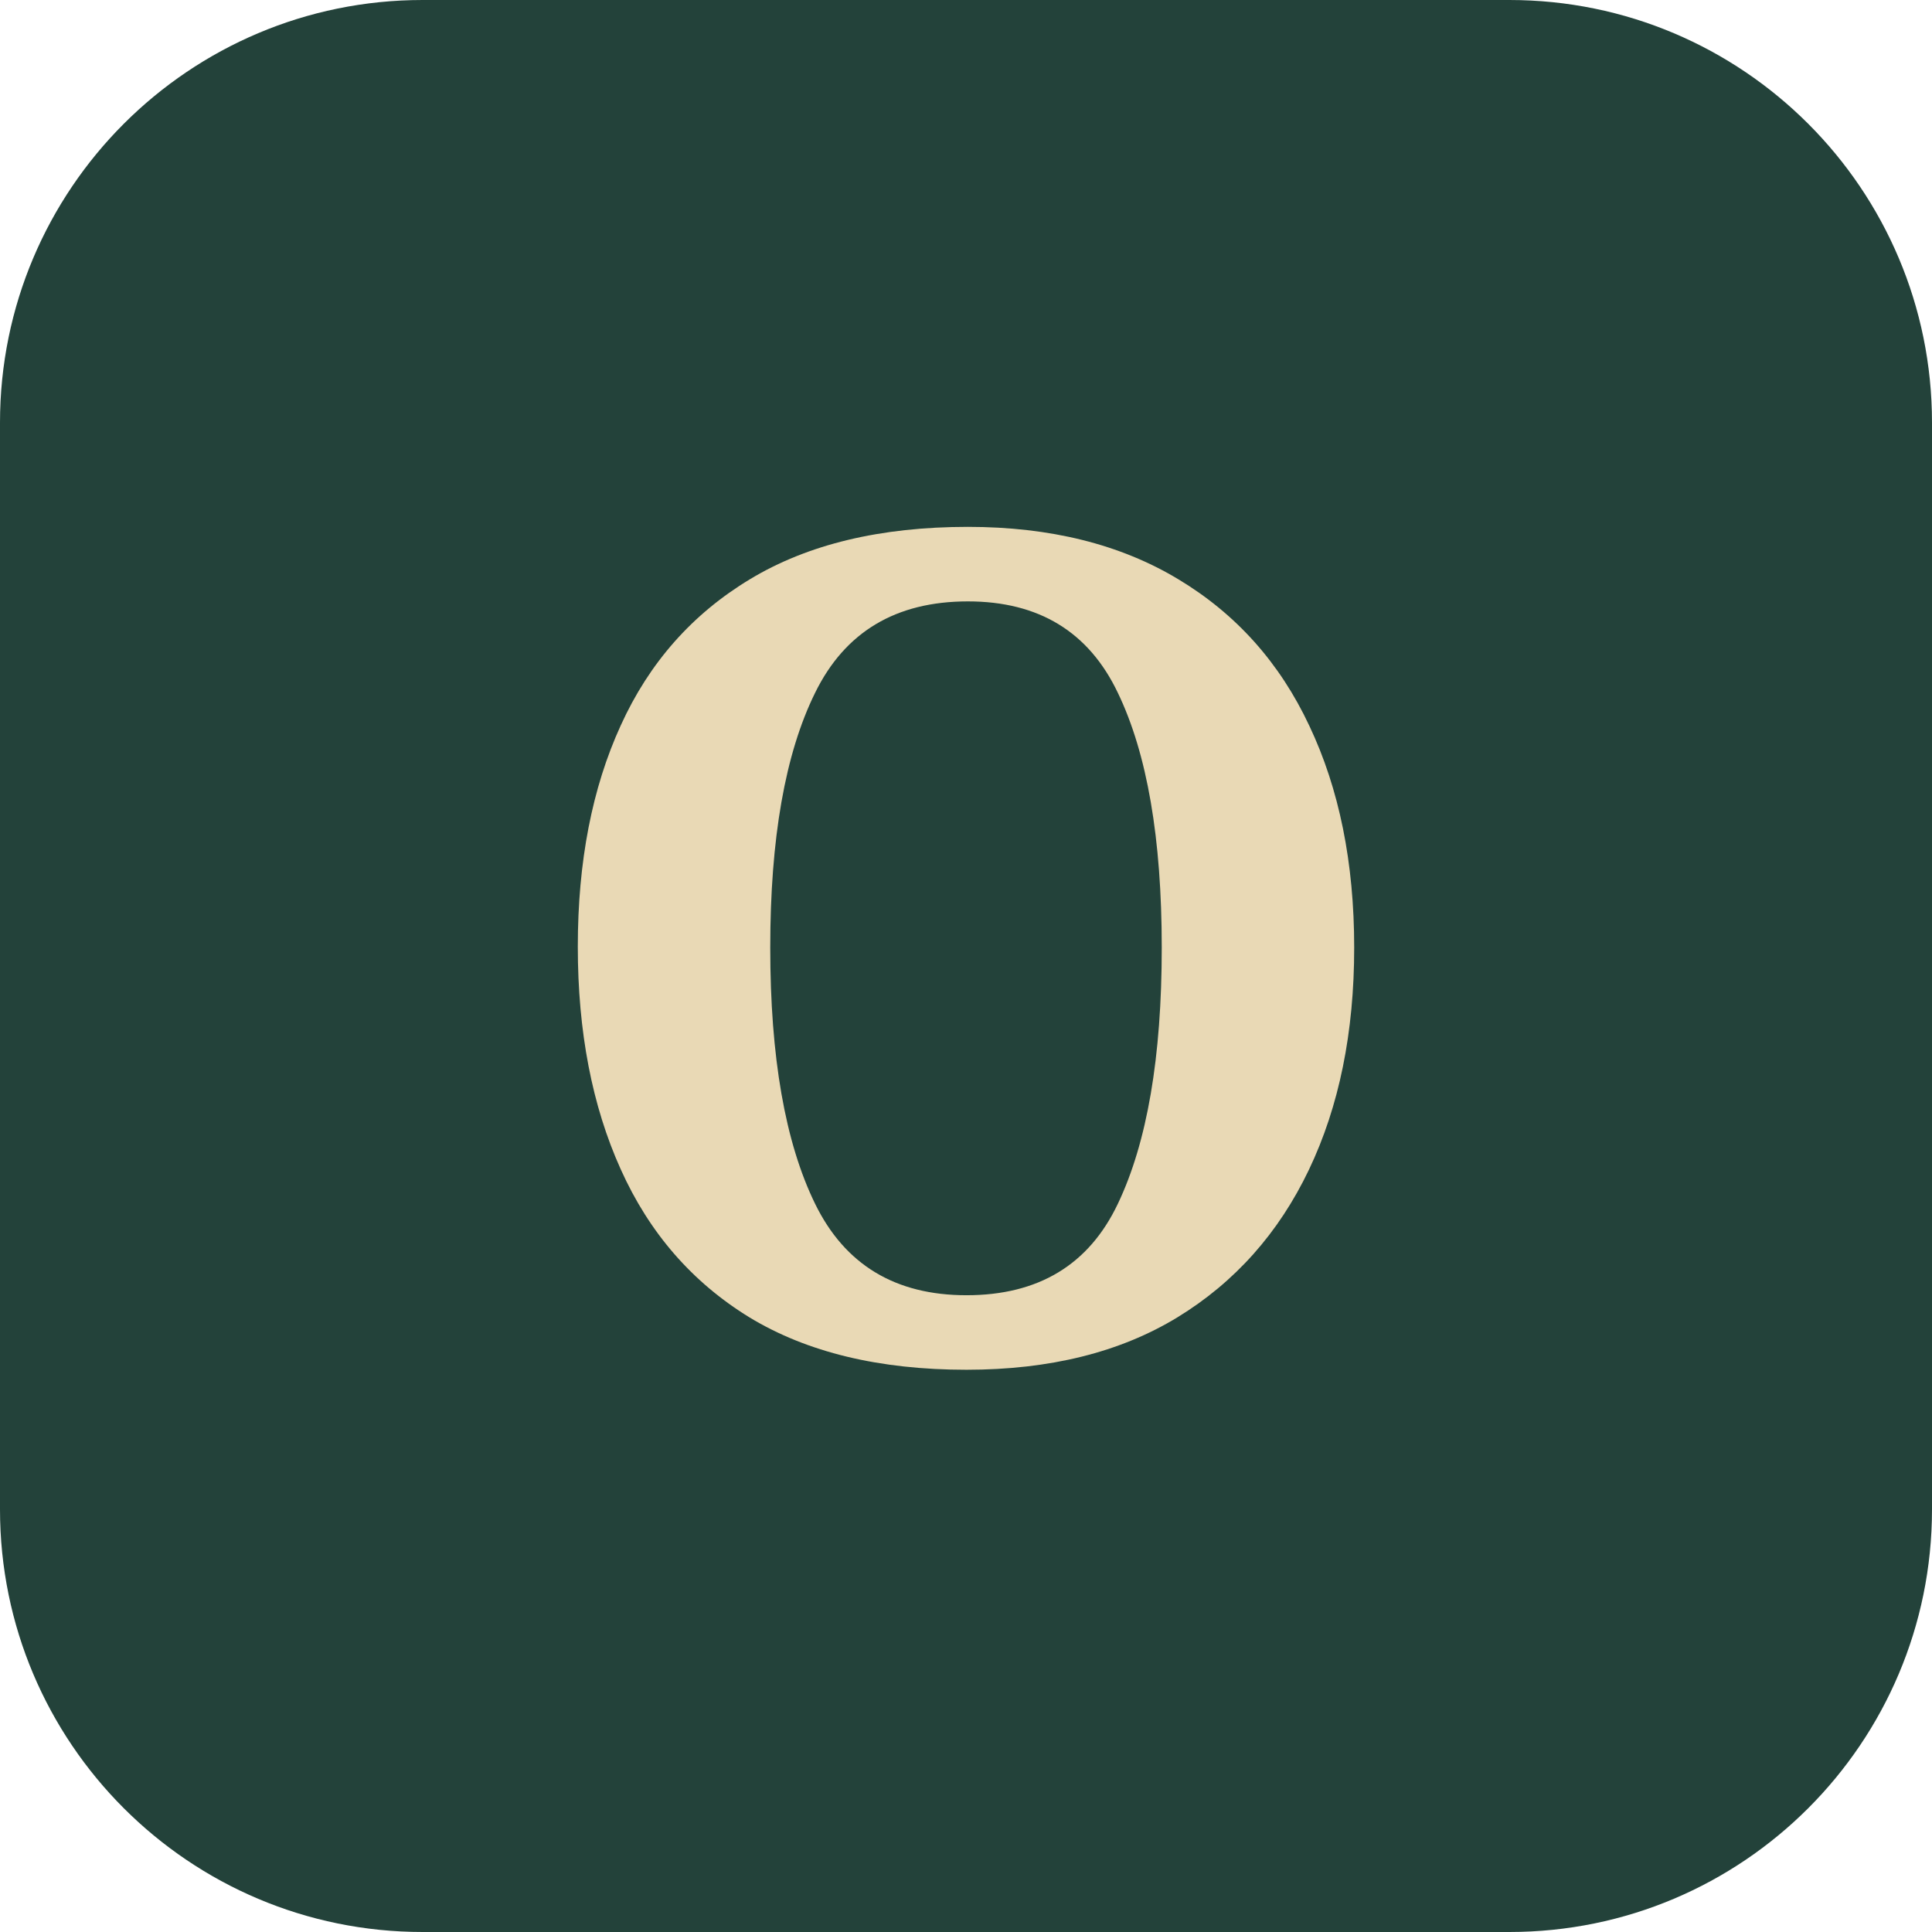
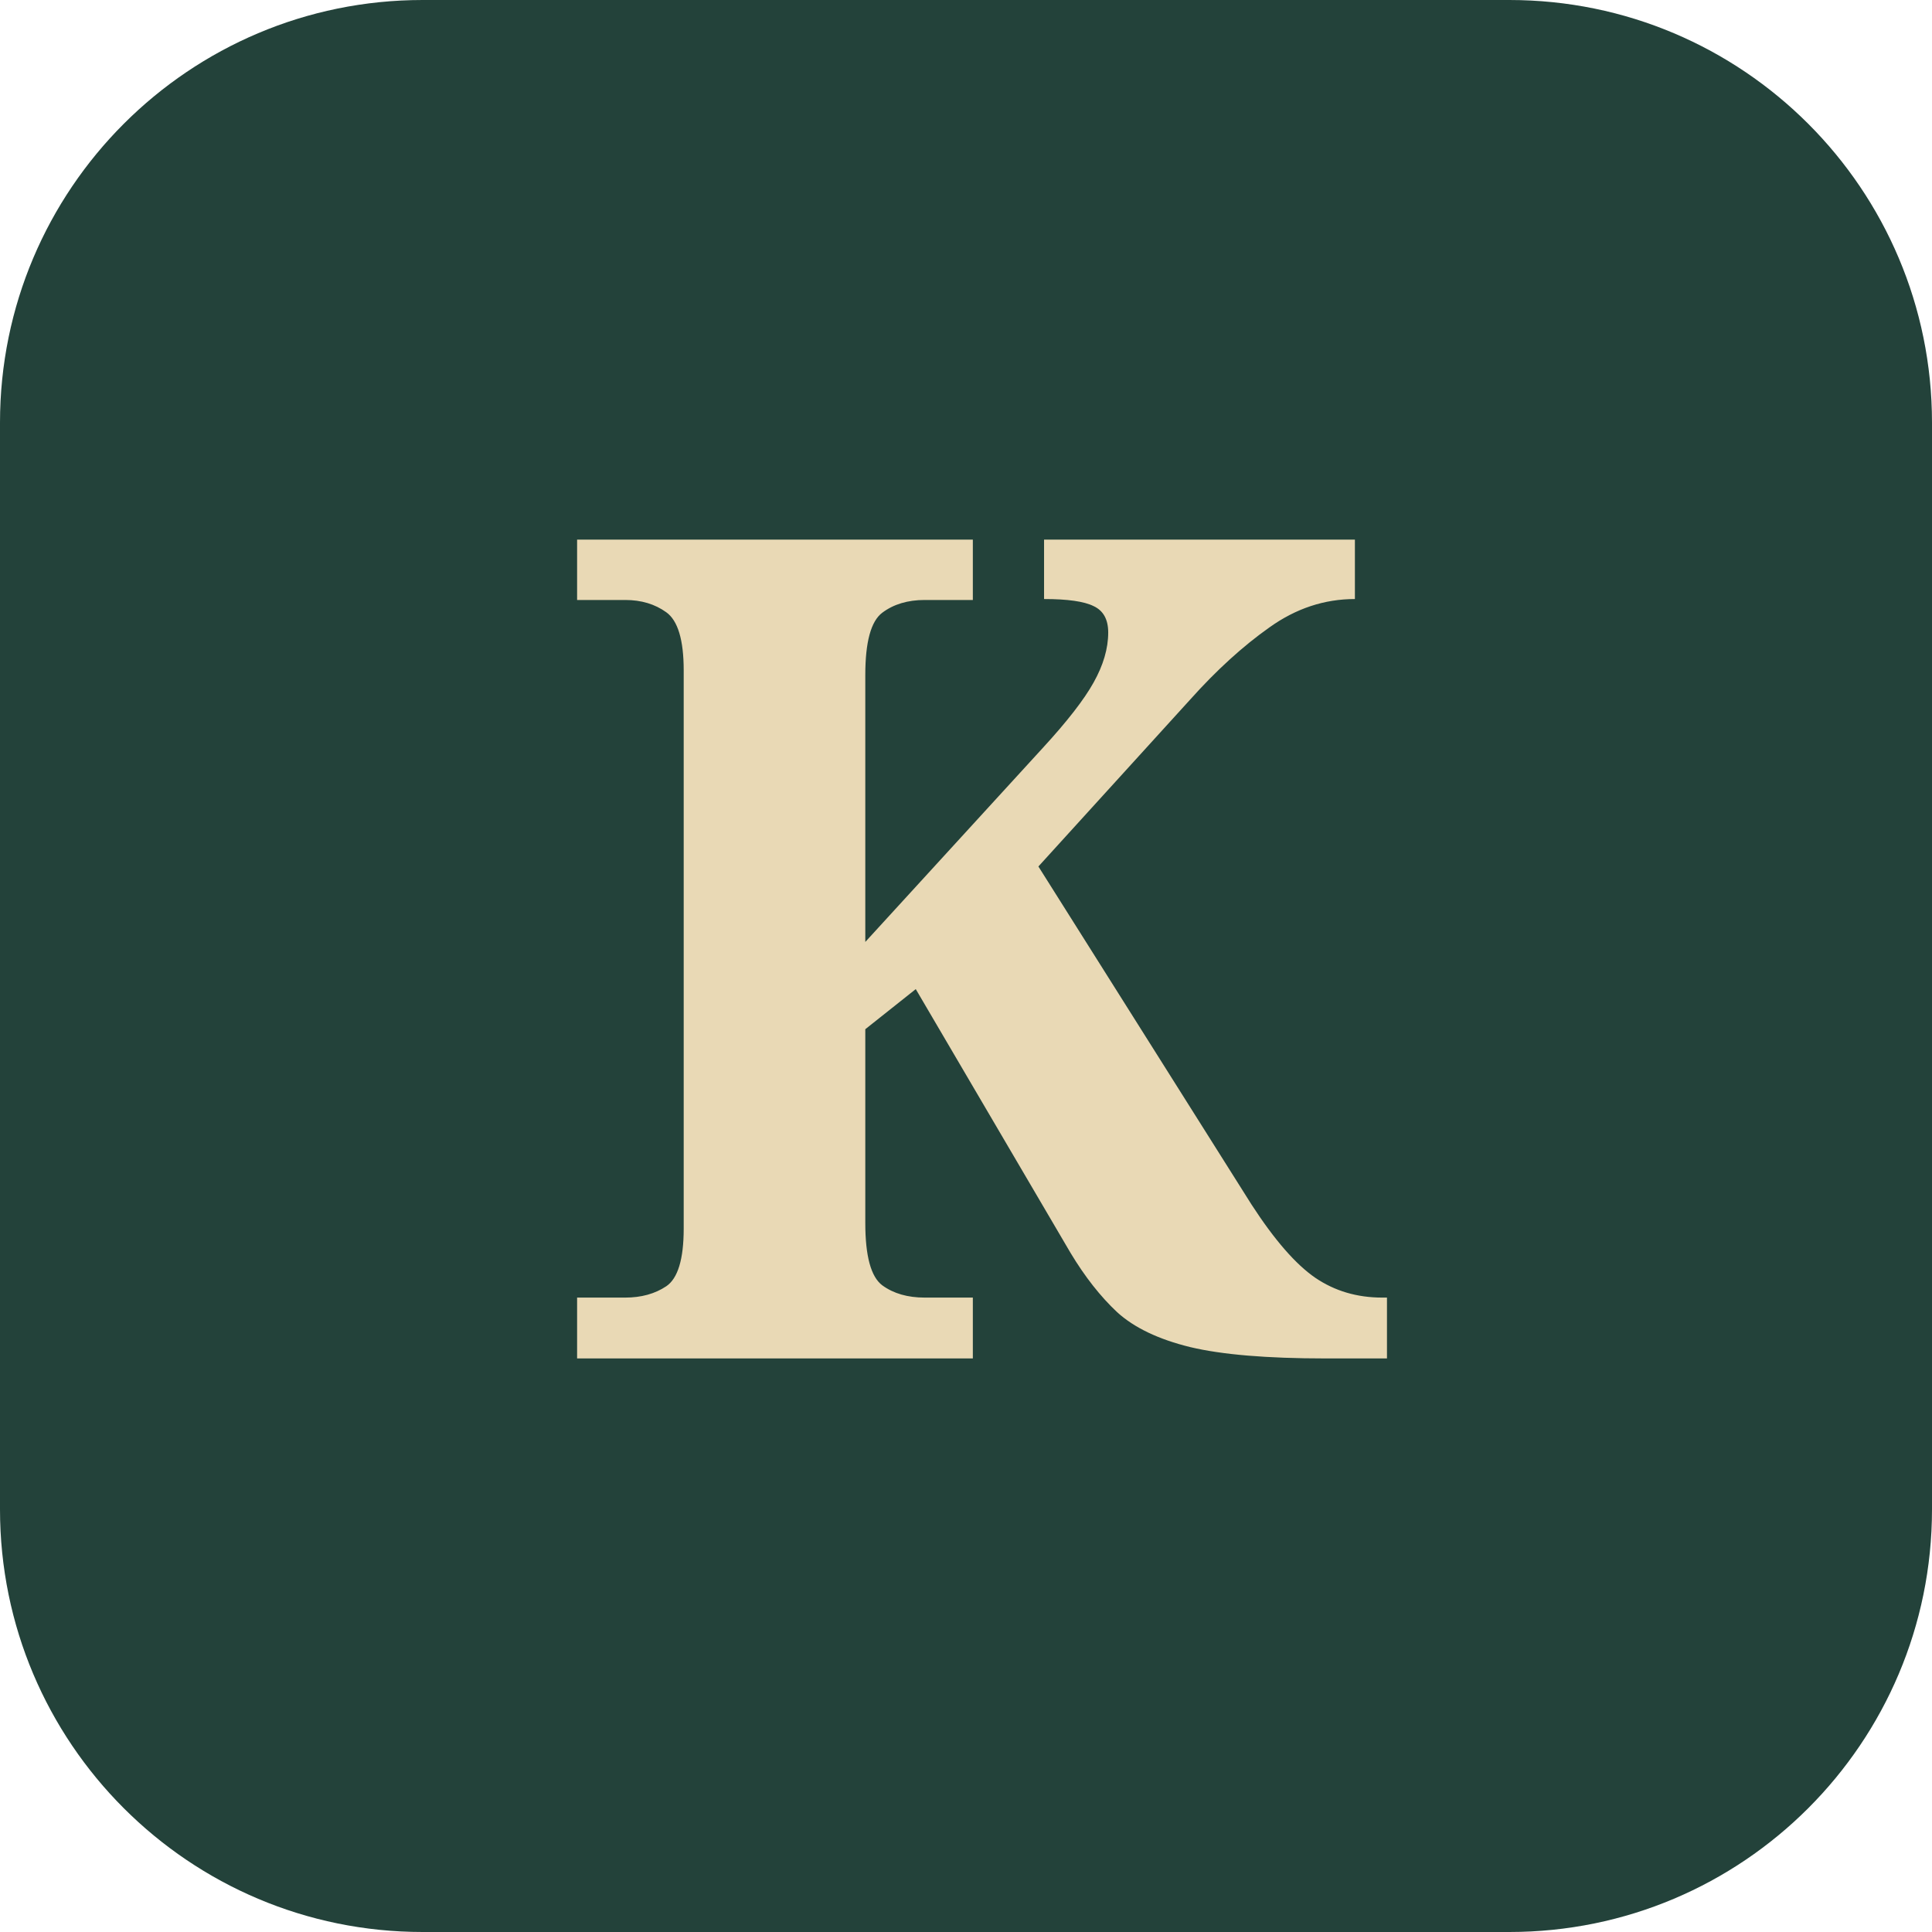
<svg xmlns="http://www.w3.org/2000/svg" viewBox="0 0 64 64">
  <rect width="64" height="64" rx="14" fill="#23423a" />
-   <text x="32" y="45" text-anchor="middle" font-family="Georgia, serif" font-weight="700" font-size="38" fill="#e9d9b5">O</text>
+   <text x="32" y="45" text-anchor="middle" font-family="Georgia, serif" font-weight="700" font-size="38" fill="#e9d9b5">K</text>
</svg>
